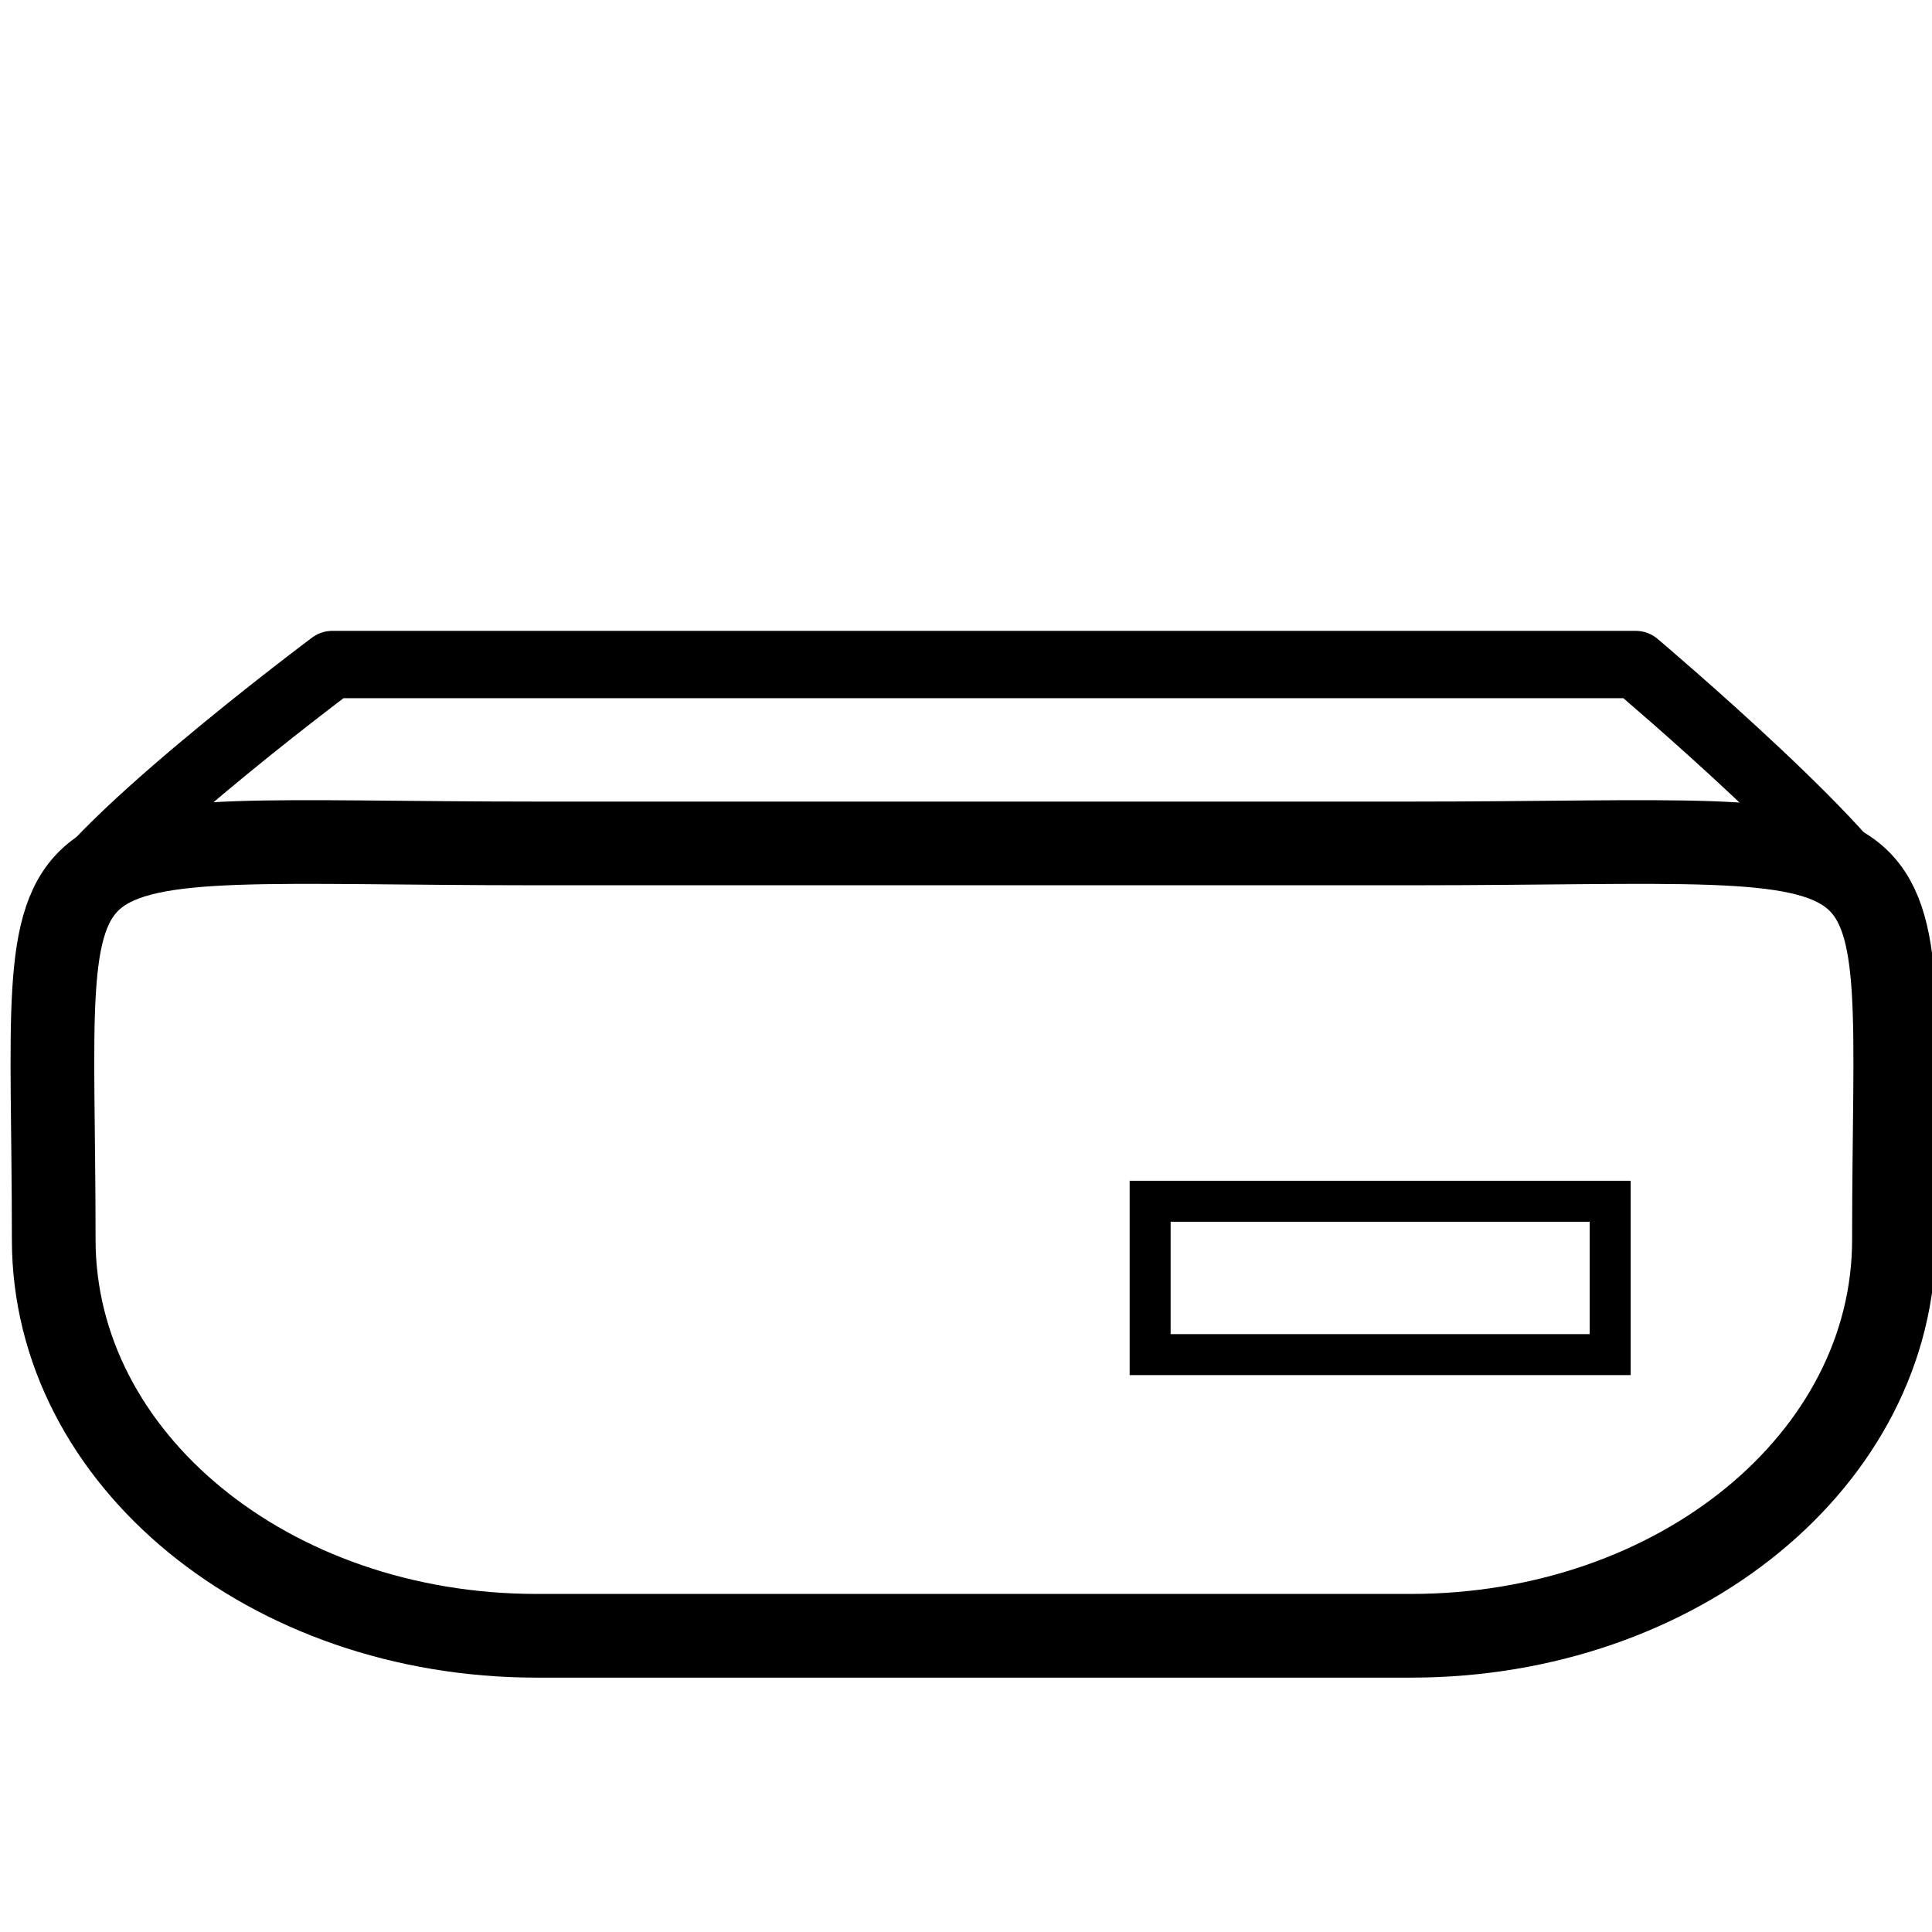
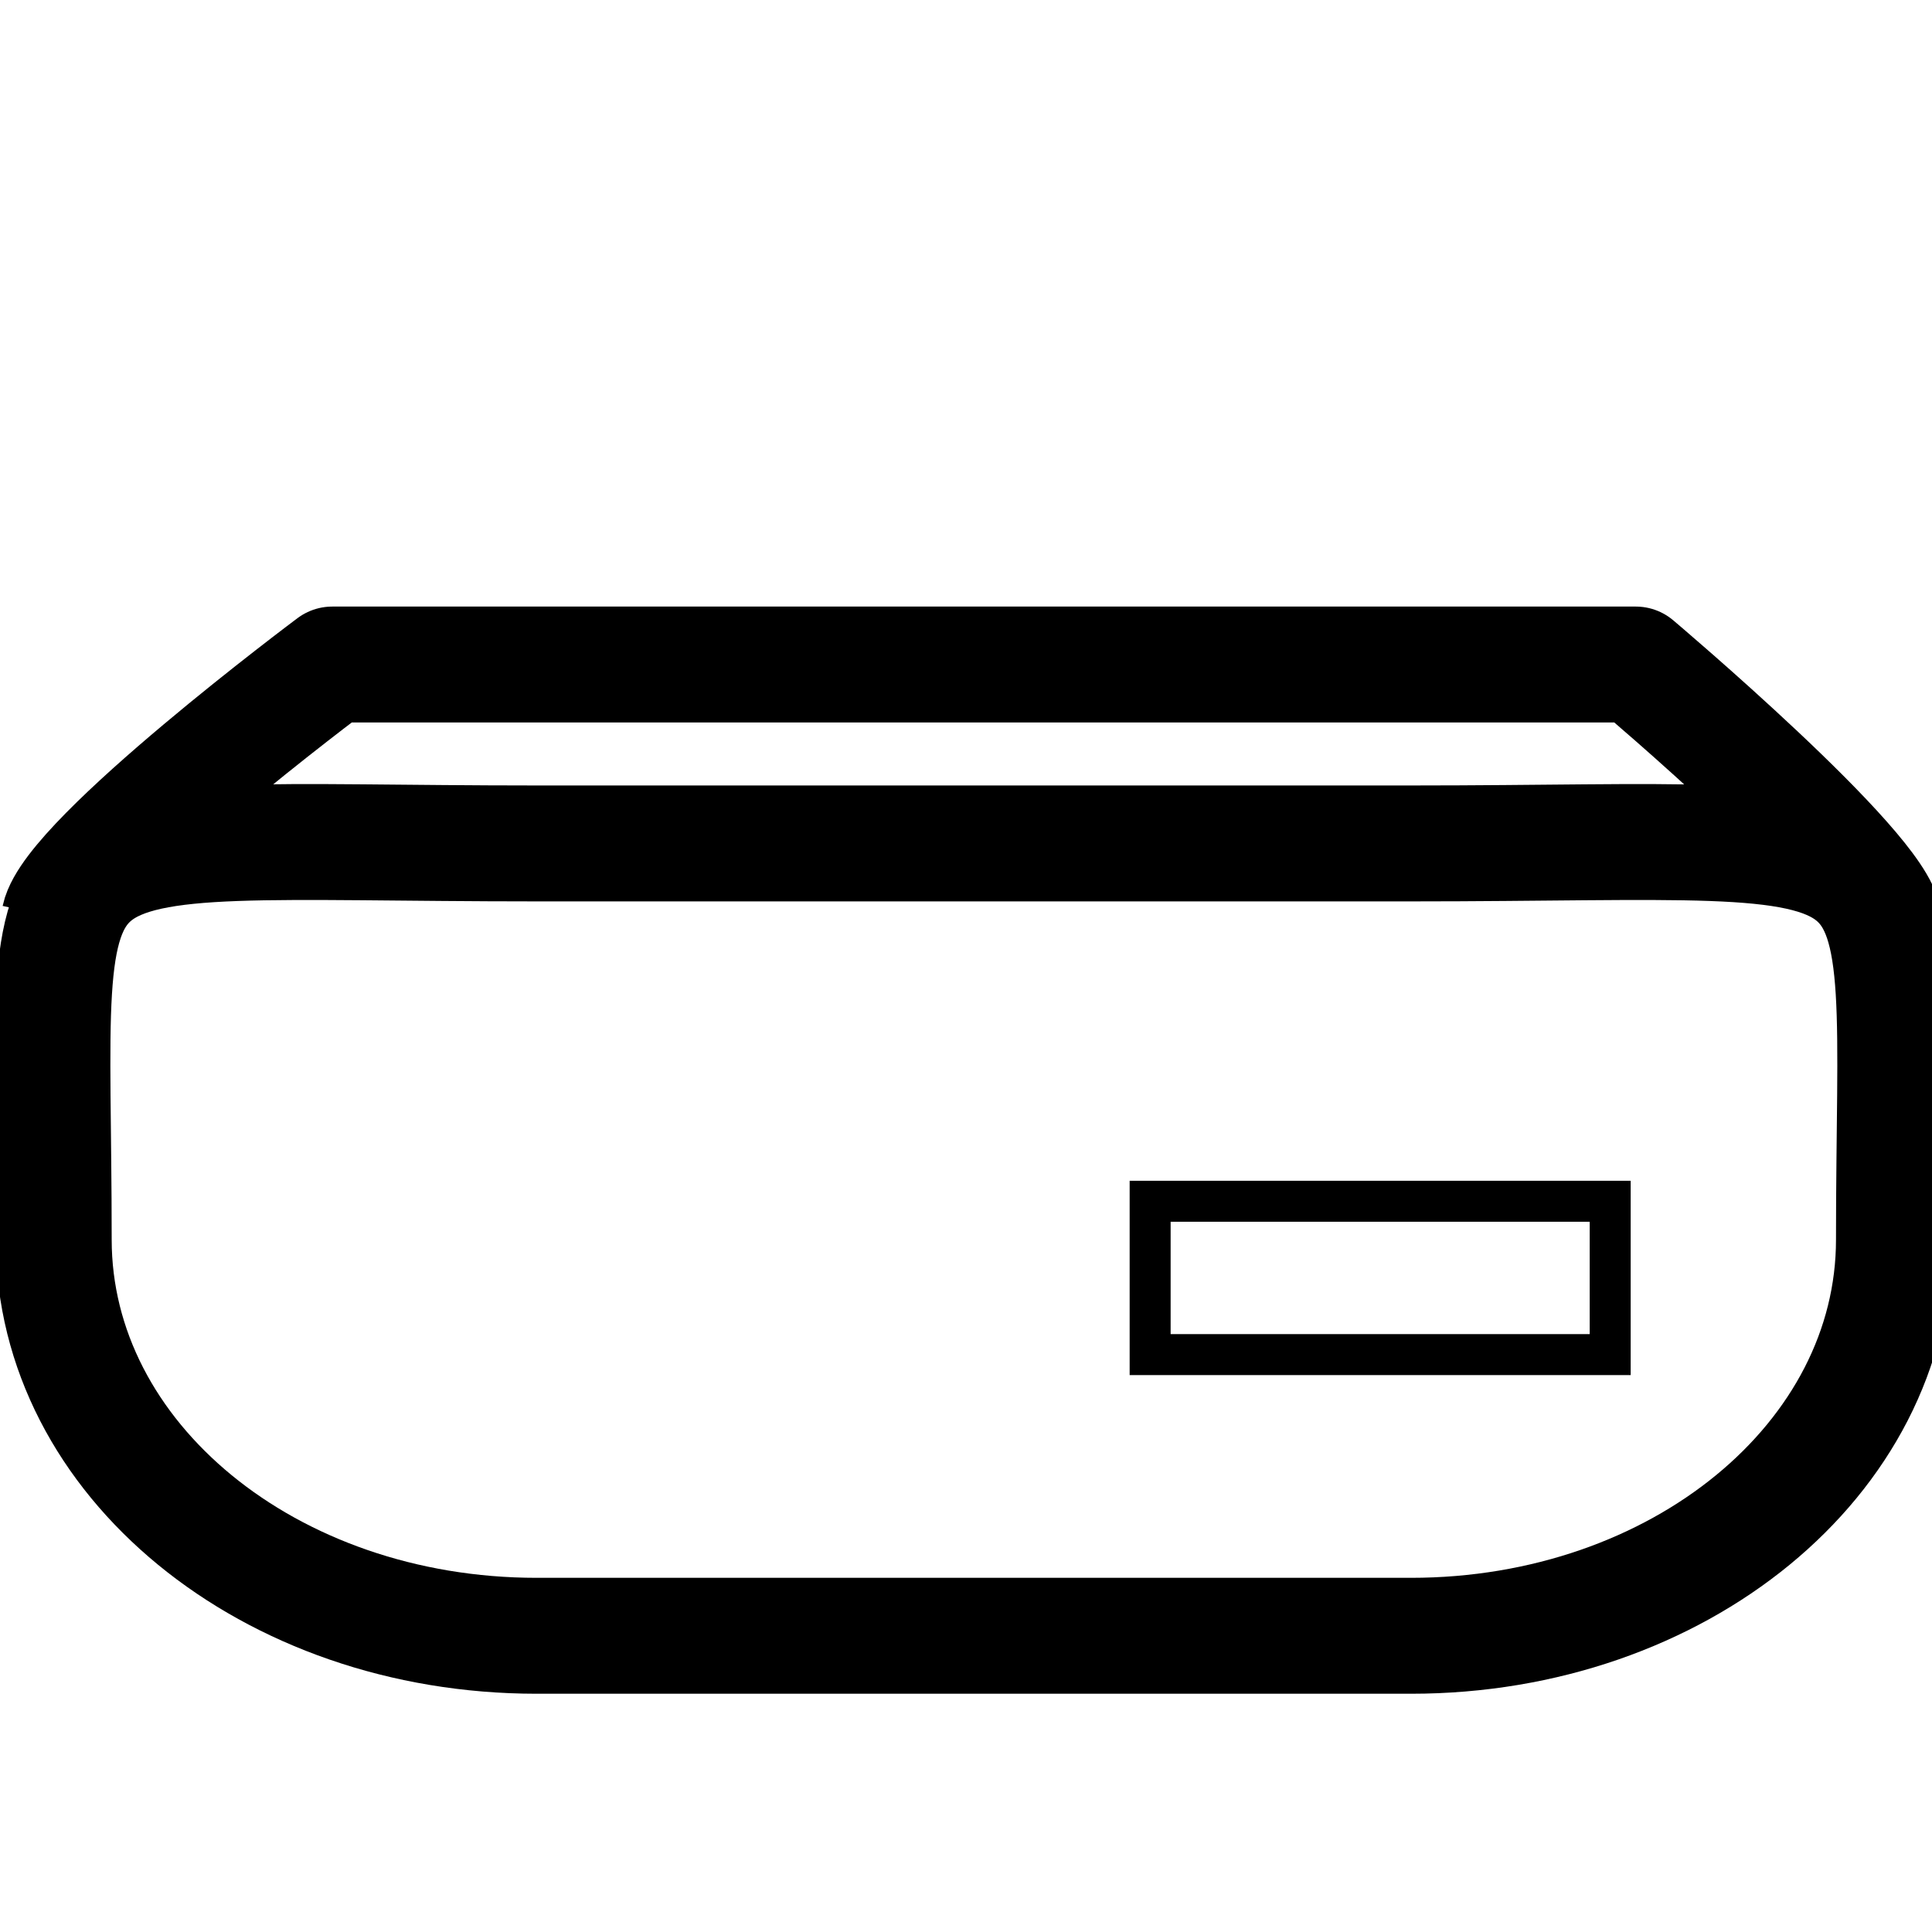
<svg xmlns="http://www.w3.org/2000/svg" width="100mm" height="100mm" viewBox="0 0 100 100" version="1.1" id="svg5">
  <defs id="defs2">
    </defs>
  <g id="layer1">
    <rect style="fill:none;fill-opacity:0;stroke:#000000;stroke-width:2.121;stroke-miterlimit:4;stroke-dasharray:none;stroke-opacity:1" id="rect1372" width="23.812" height="7.937" x="59.531" y="62.177" />
-     <path style="fill:none;stroke:#000000;stroke-width:3.484;stroke-linecap:butt;stroke-linejoin:round;stroke-miterlimit:50;stroke-dasharray:none;stroke-opacity:1;paint-order:normal" d="M 3.069,47.525 C 3.734,44.451 17.198,34.396 17.198,34.396 h 67.469 c 0,0 12.592,10.637 12.84,13.3" id="path8213" />
-     <path id="rect2035" style="fill:none;fill-opacity:0;stroke:#000000;stroke-width:4.332;stroke-linecap:round;stroke-miterlimit:50" d="m 27.781,43.656 h 45.25 c 27.646,0 25,-2.412 25,20.506 0,11.36 -11.15,20.506 -25,20.506 h -45.25 c -13.85,0 -25,-9.146 -25,-20.506 0,-22.918 -2.646,-20.506 25,-20.506 z" />
+     <path style="fill:none;stroke:#000000;stroke-width:6;stroke-linecap:butt;stroke-linejoin:round;stroke-miterlimit:50;stroke-dasharray:none;stroke-opacity:1;paint-order:normal" d="M 3.069,47.525 C 3.734,44.451 17.198,34.396 17.198,34.396 h 67.469 c 0,0 12.592,10.637 12.84,13.3" id="path8213" />
+     <path id="rect2035" style="fill:none;fill-opacity:0;stroke:#000000;stroke-width:6;stroke-linecap:round;stroke-miterlimit:50;stroke-dasharray:none" d="m 27.781,43.656 h 45.25 c 27.646,0 25,-2.412 25,20.506 0,11.36 -11.15,20.506 -25,20.506 h -45.25 c -13.85,0 -25,-9.146 -25,-20.506 0,-22.918 -2.646,-20.506 25,-20.506 z" />
  </g>
</svg>
